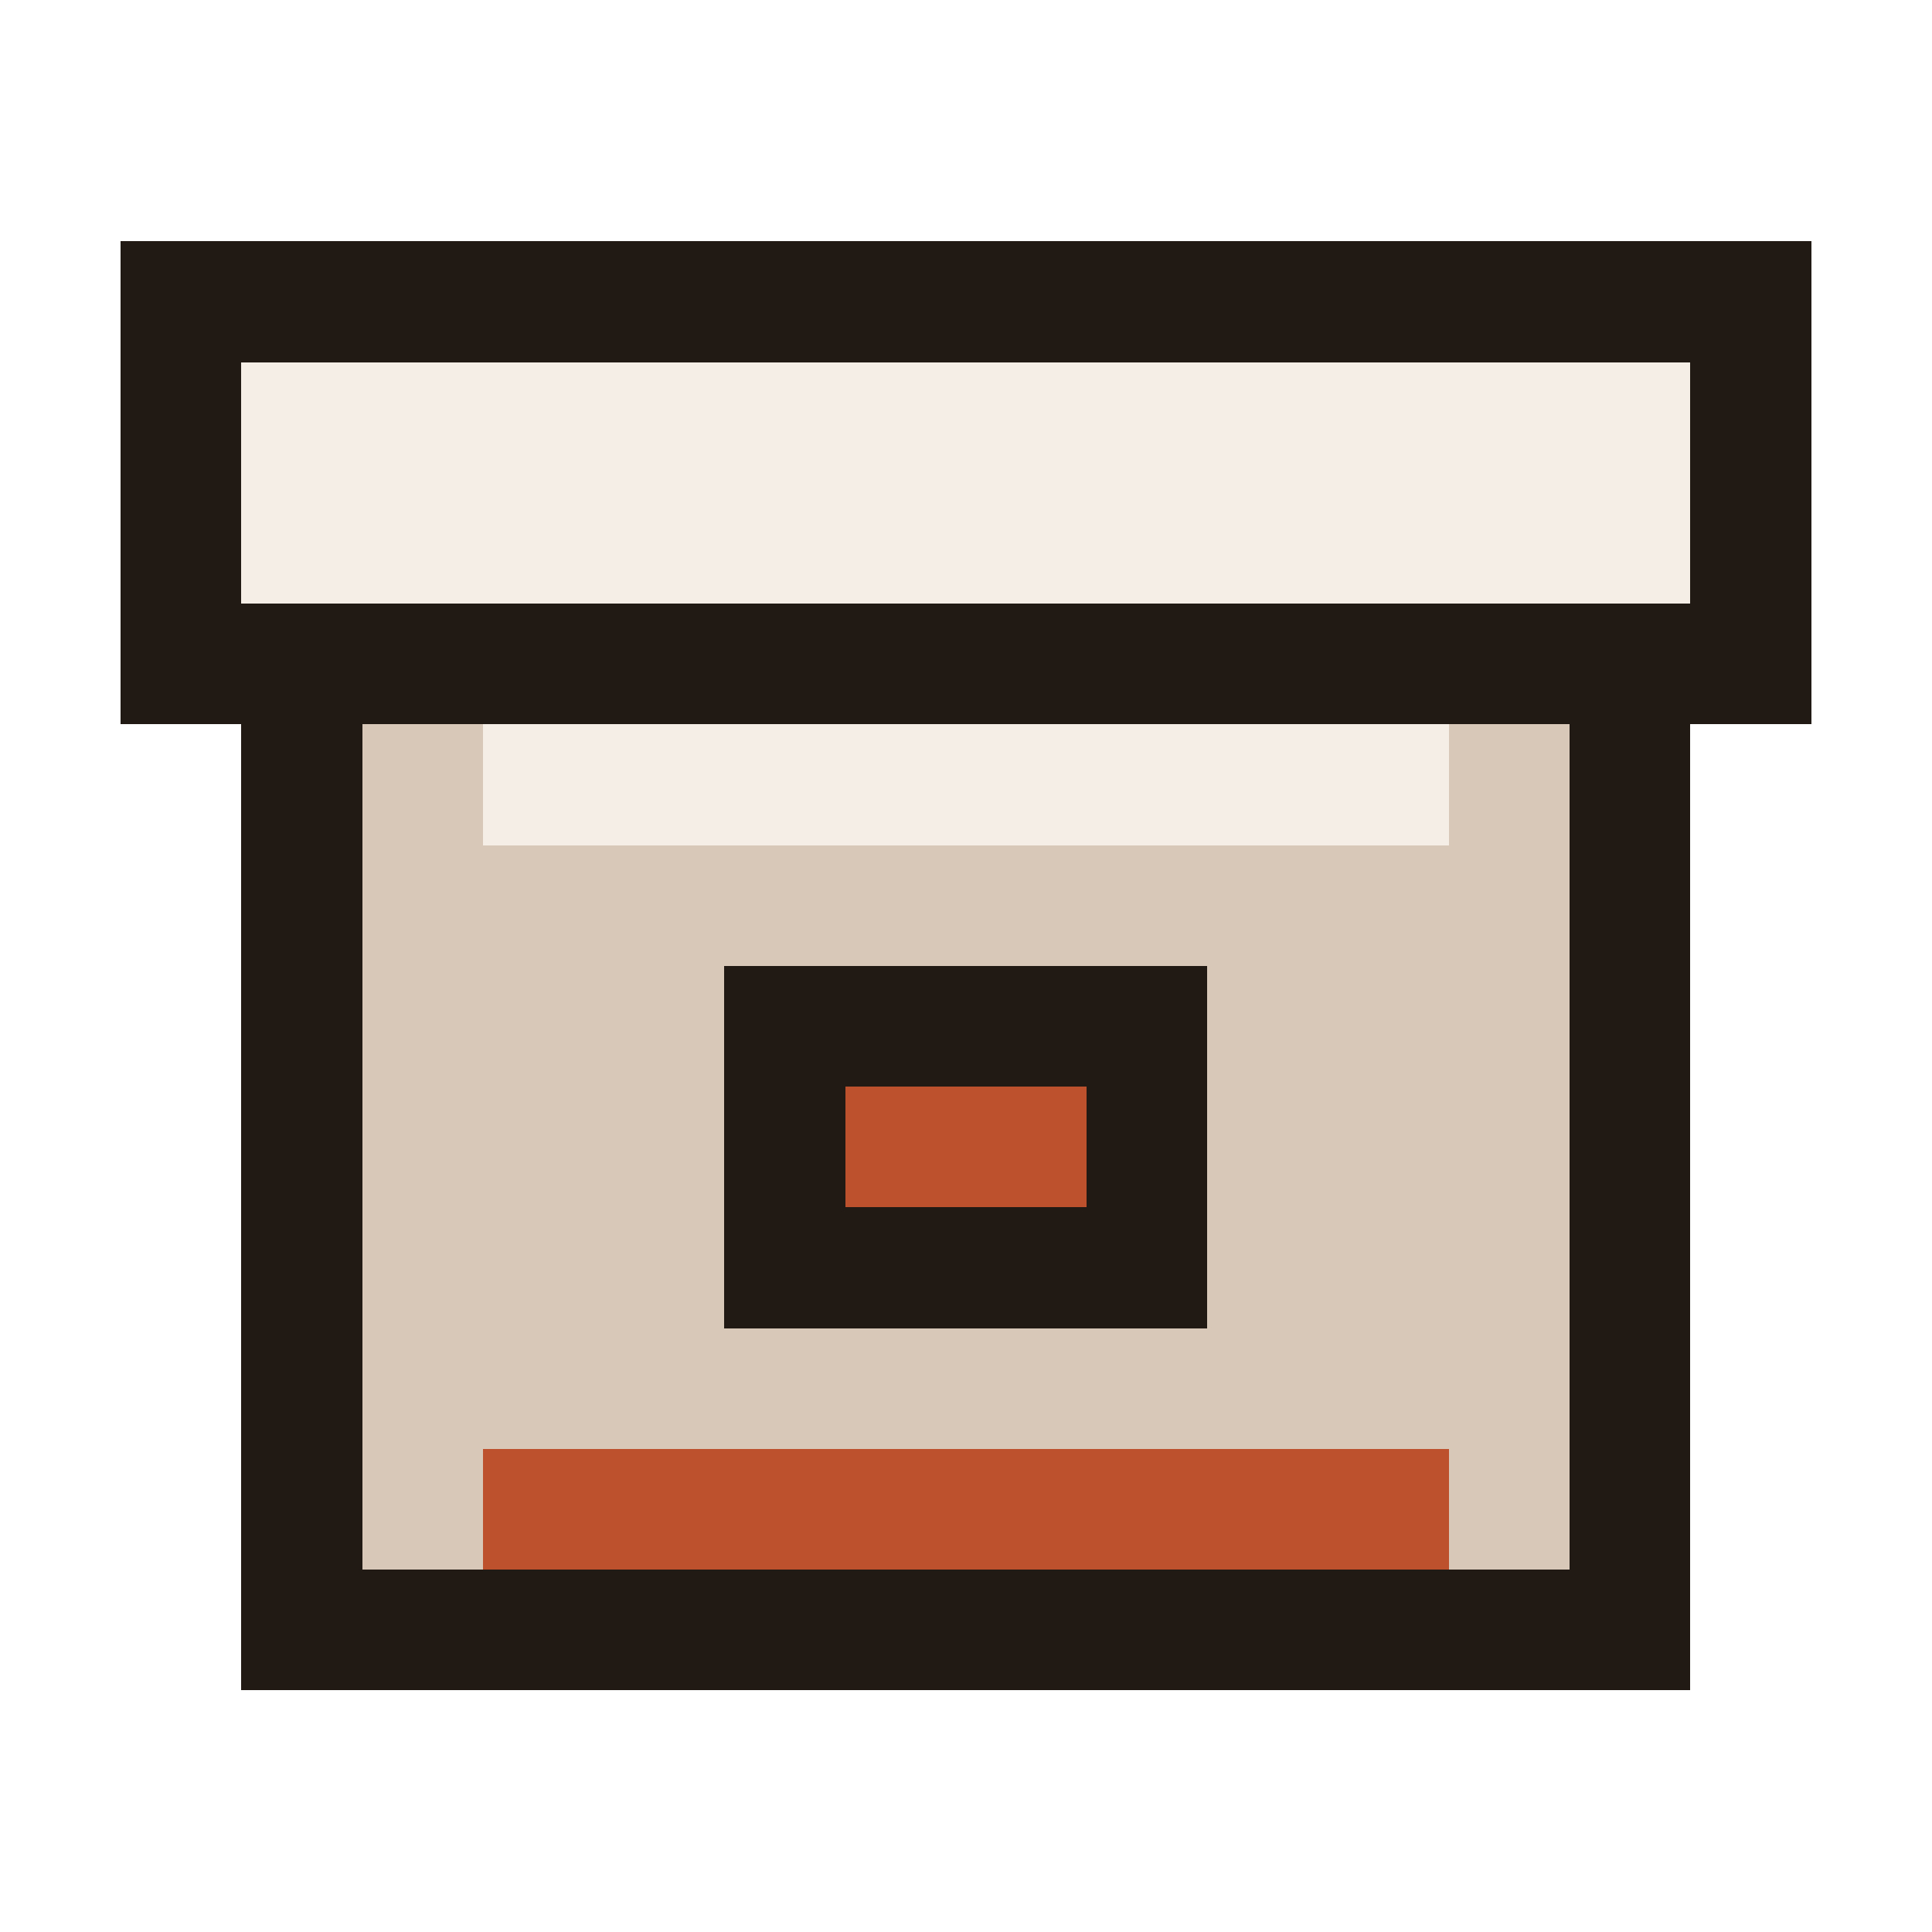
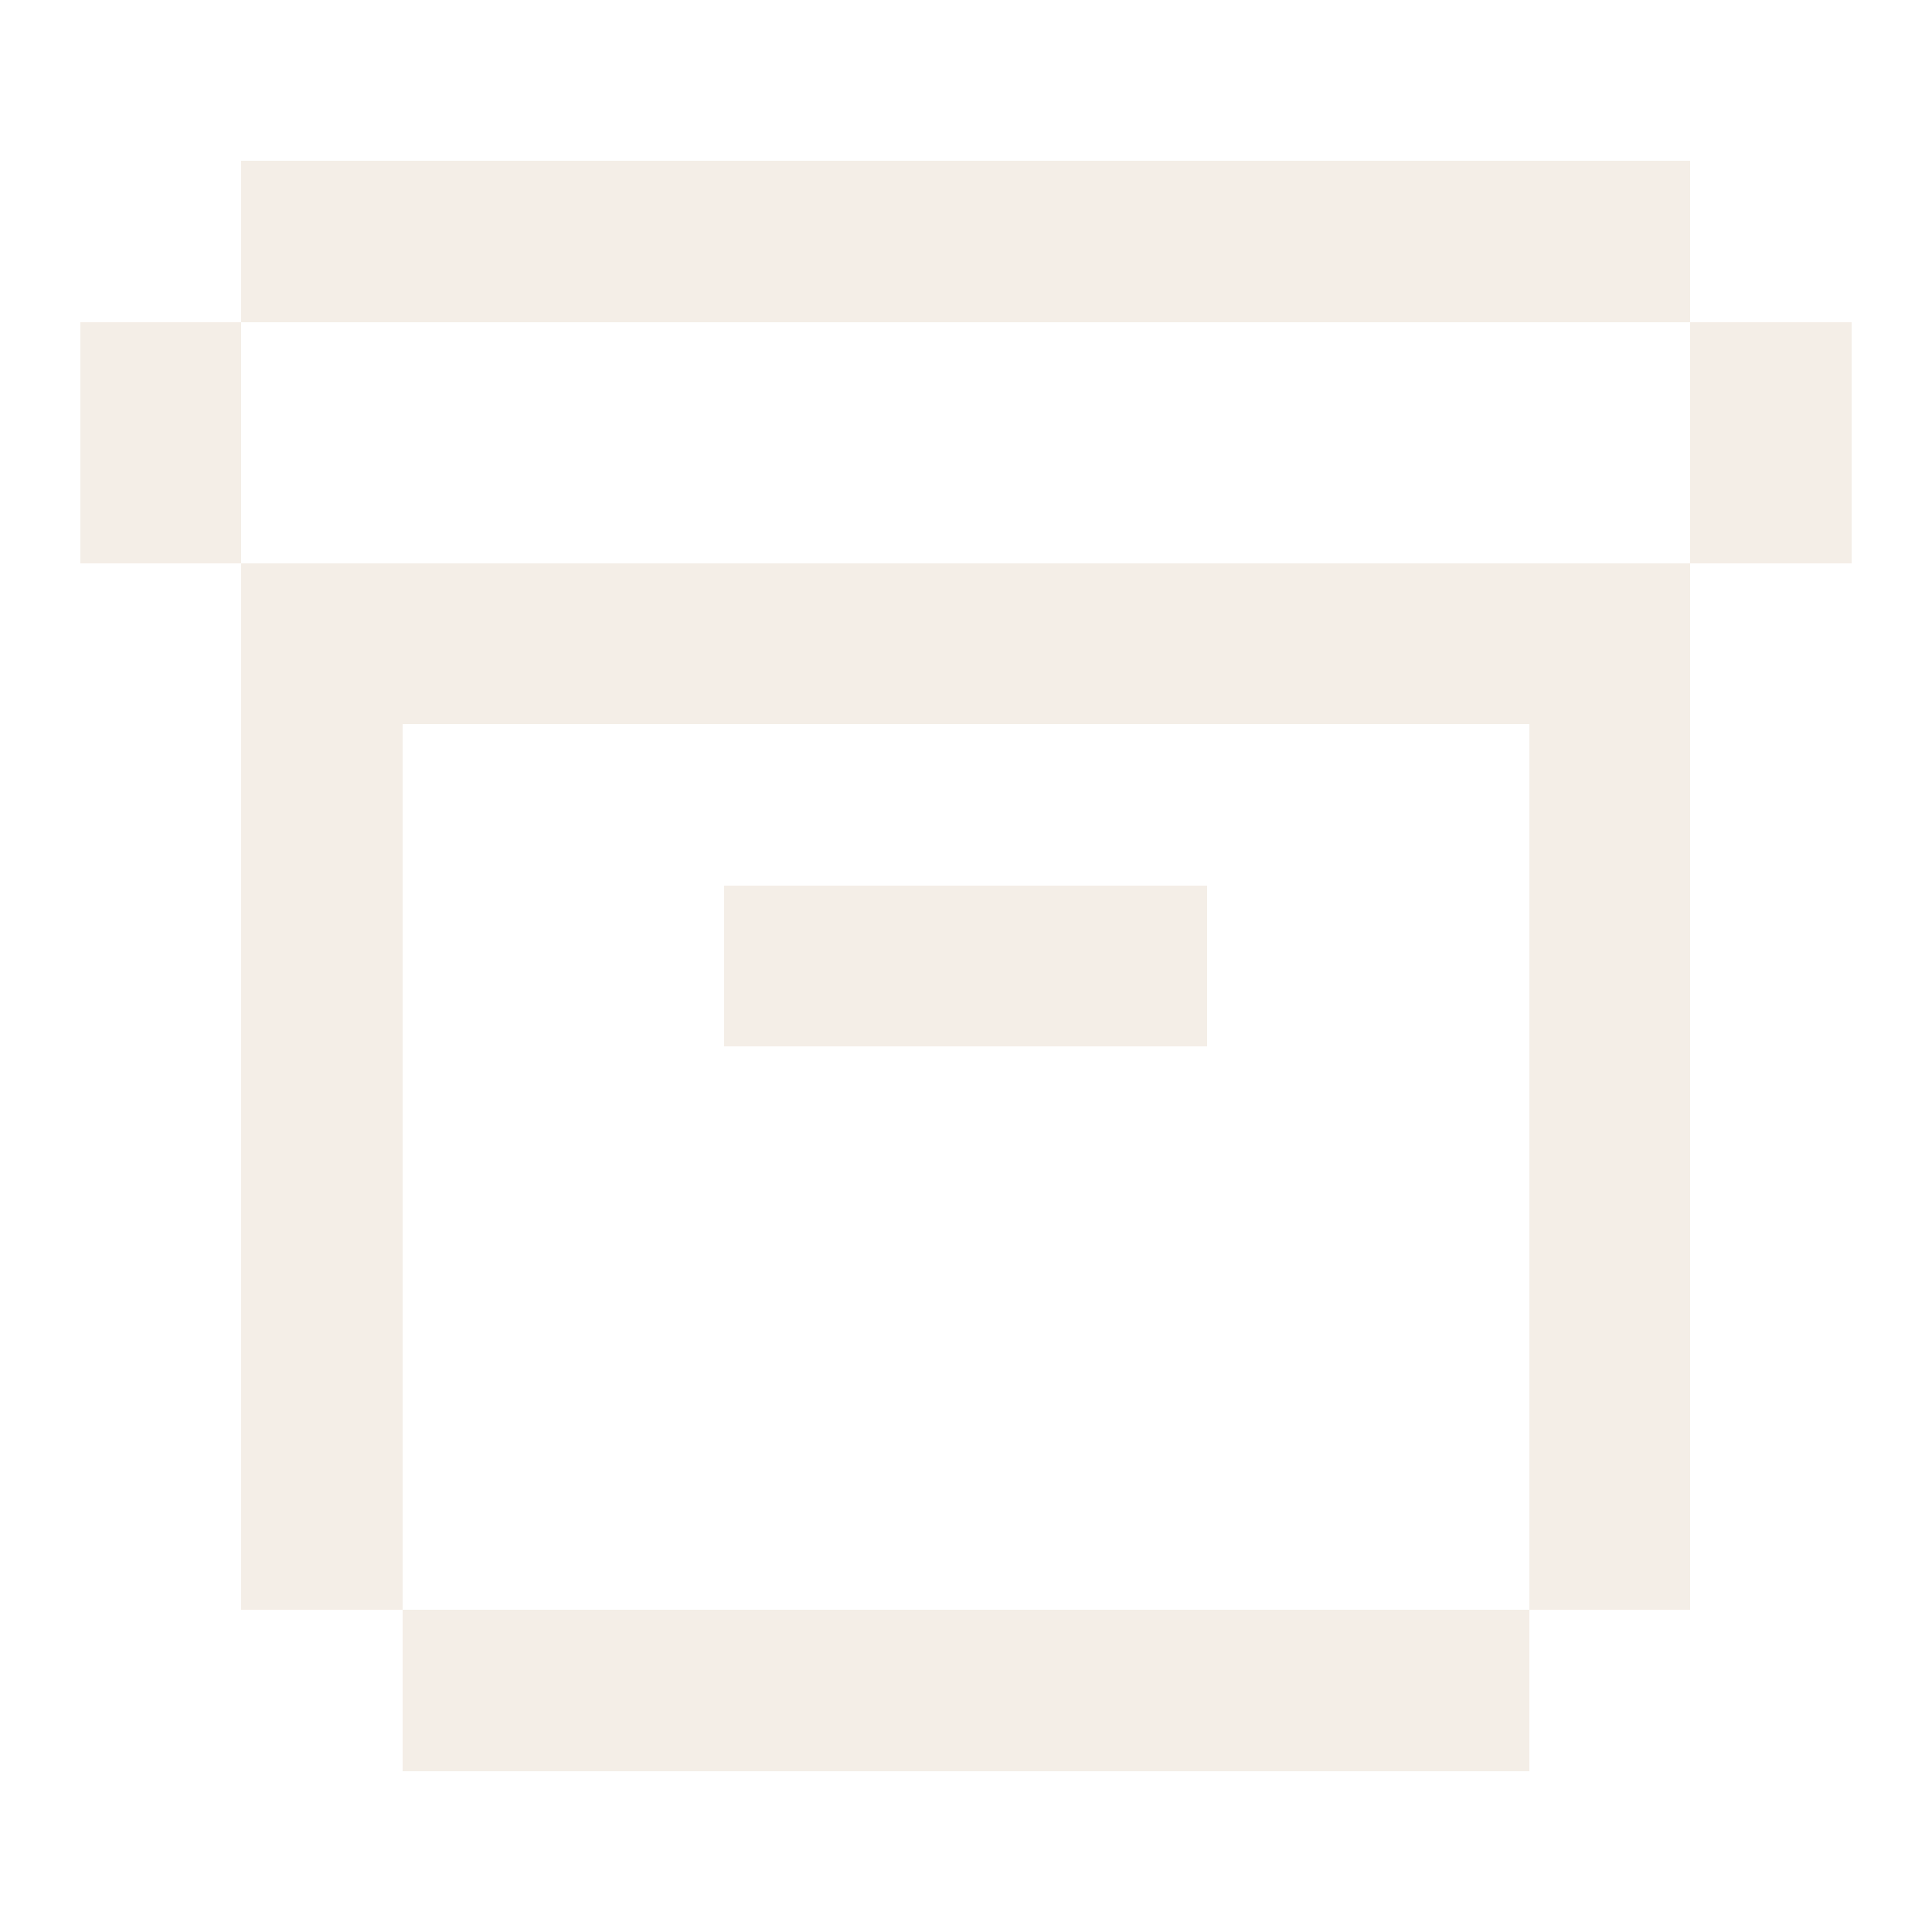
- <svg xmlns="http://www.w3.org/2000/svg" width="16" height="16" viewBox="0 0 16 16" shape-rendering="crispEdges" aria-hidden="true">
-   <rect x="1" y="2" width="14" height="4" fill="#211914" />
-   <rect x="2" y="3" width="12" height="2" fill="#f4eee7" />
-   <rect x="2" y="5" width="12" height="9" fill="#211914" />
-   <rect x="3" y="6" width="10" height="7" fill="#d8c8b8" />
-   <rect x="4" y="6" width="8" height="1" fill="#f4eee7" />
-   <rect x="6" y="8" width="4" height="3" fill="#211914" />
-   <rect x="7" y="9" width="2" height="1" fill="#bd512d" />
-   <rect x="4" y="12" width="8" height="1" fill="#bd512d" />
+ <svg xmlns="http://www.w3.org/2000/svg" width="24" height="24" viewBox="0 0 24 24" shape-rendering="crispEdges" aria-hidden="true">
+   <path fill="#f4eee7" d="M3 2h18v2H3zm0 5h18v2H3zM1 4h2v3H1zm20 0h2v3h-2zm-2 5h2v11h-2zM3 9h2v11H3zm2 11h14v2H5zm4-9h6v2H9z" />
</svg>
